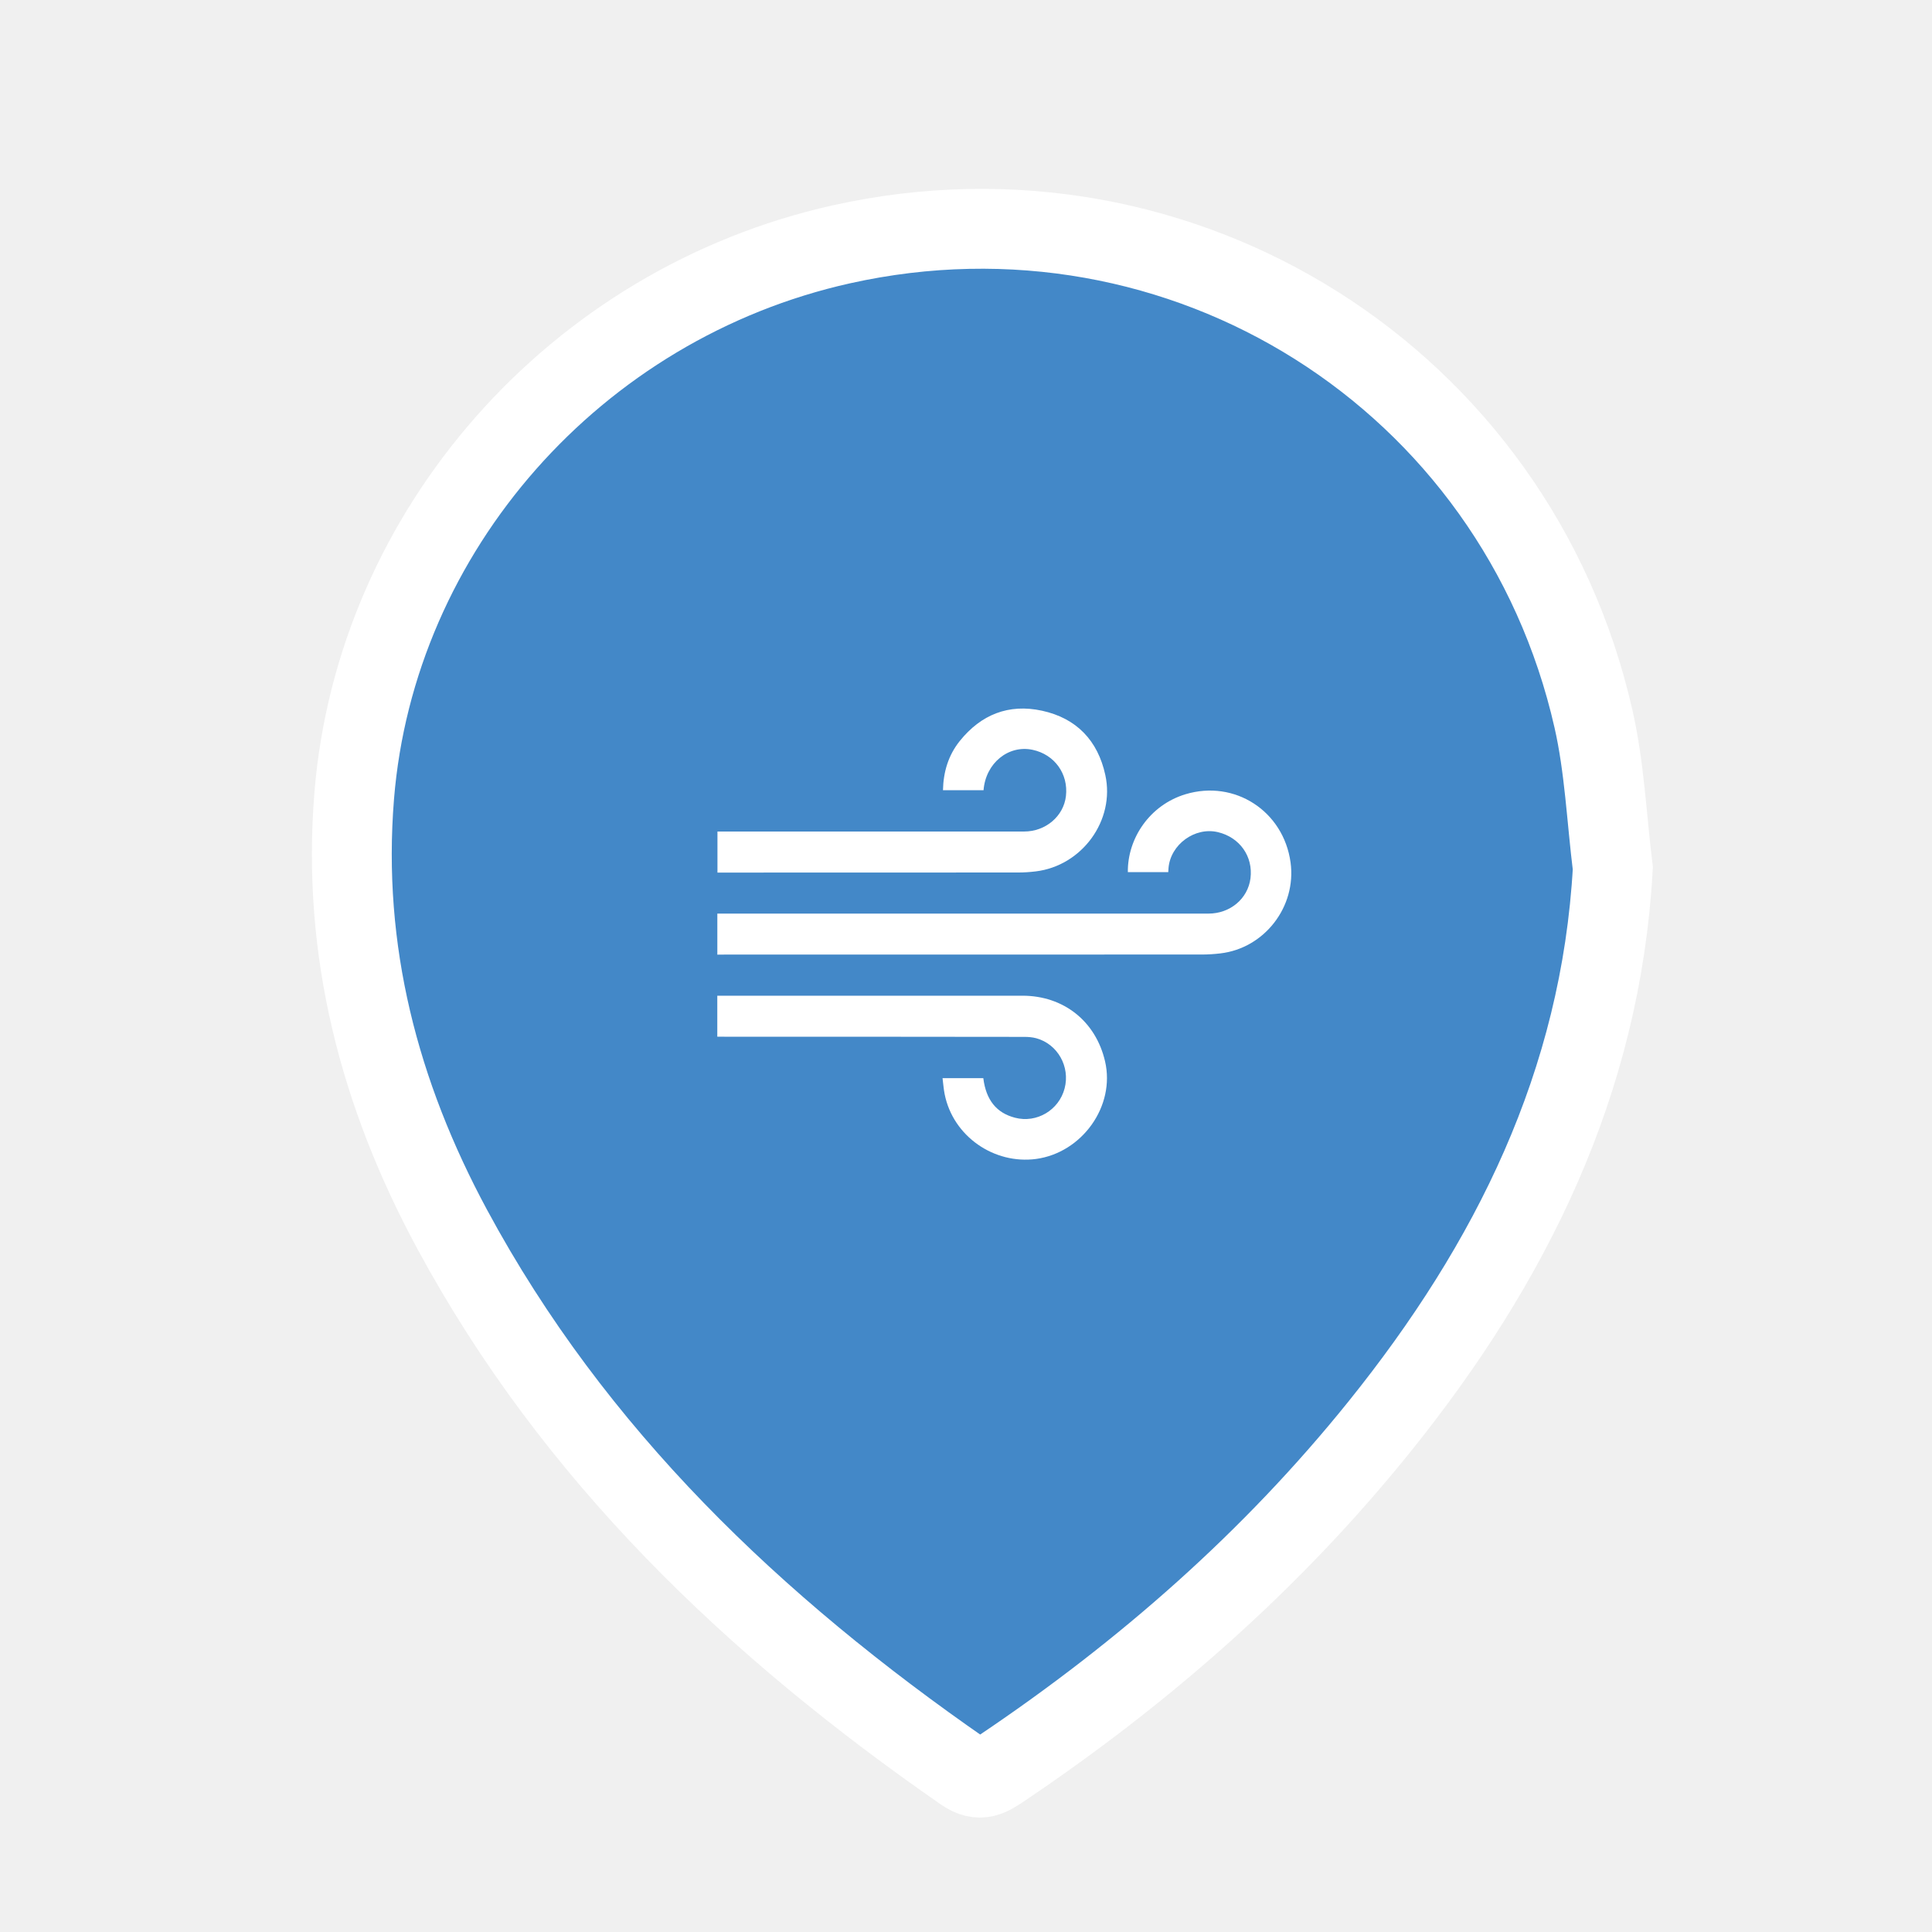
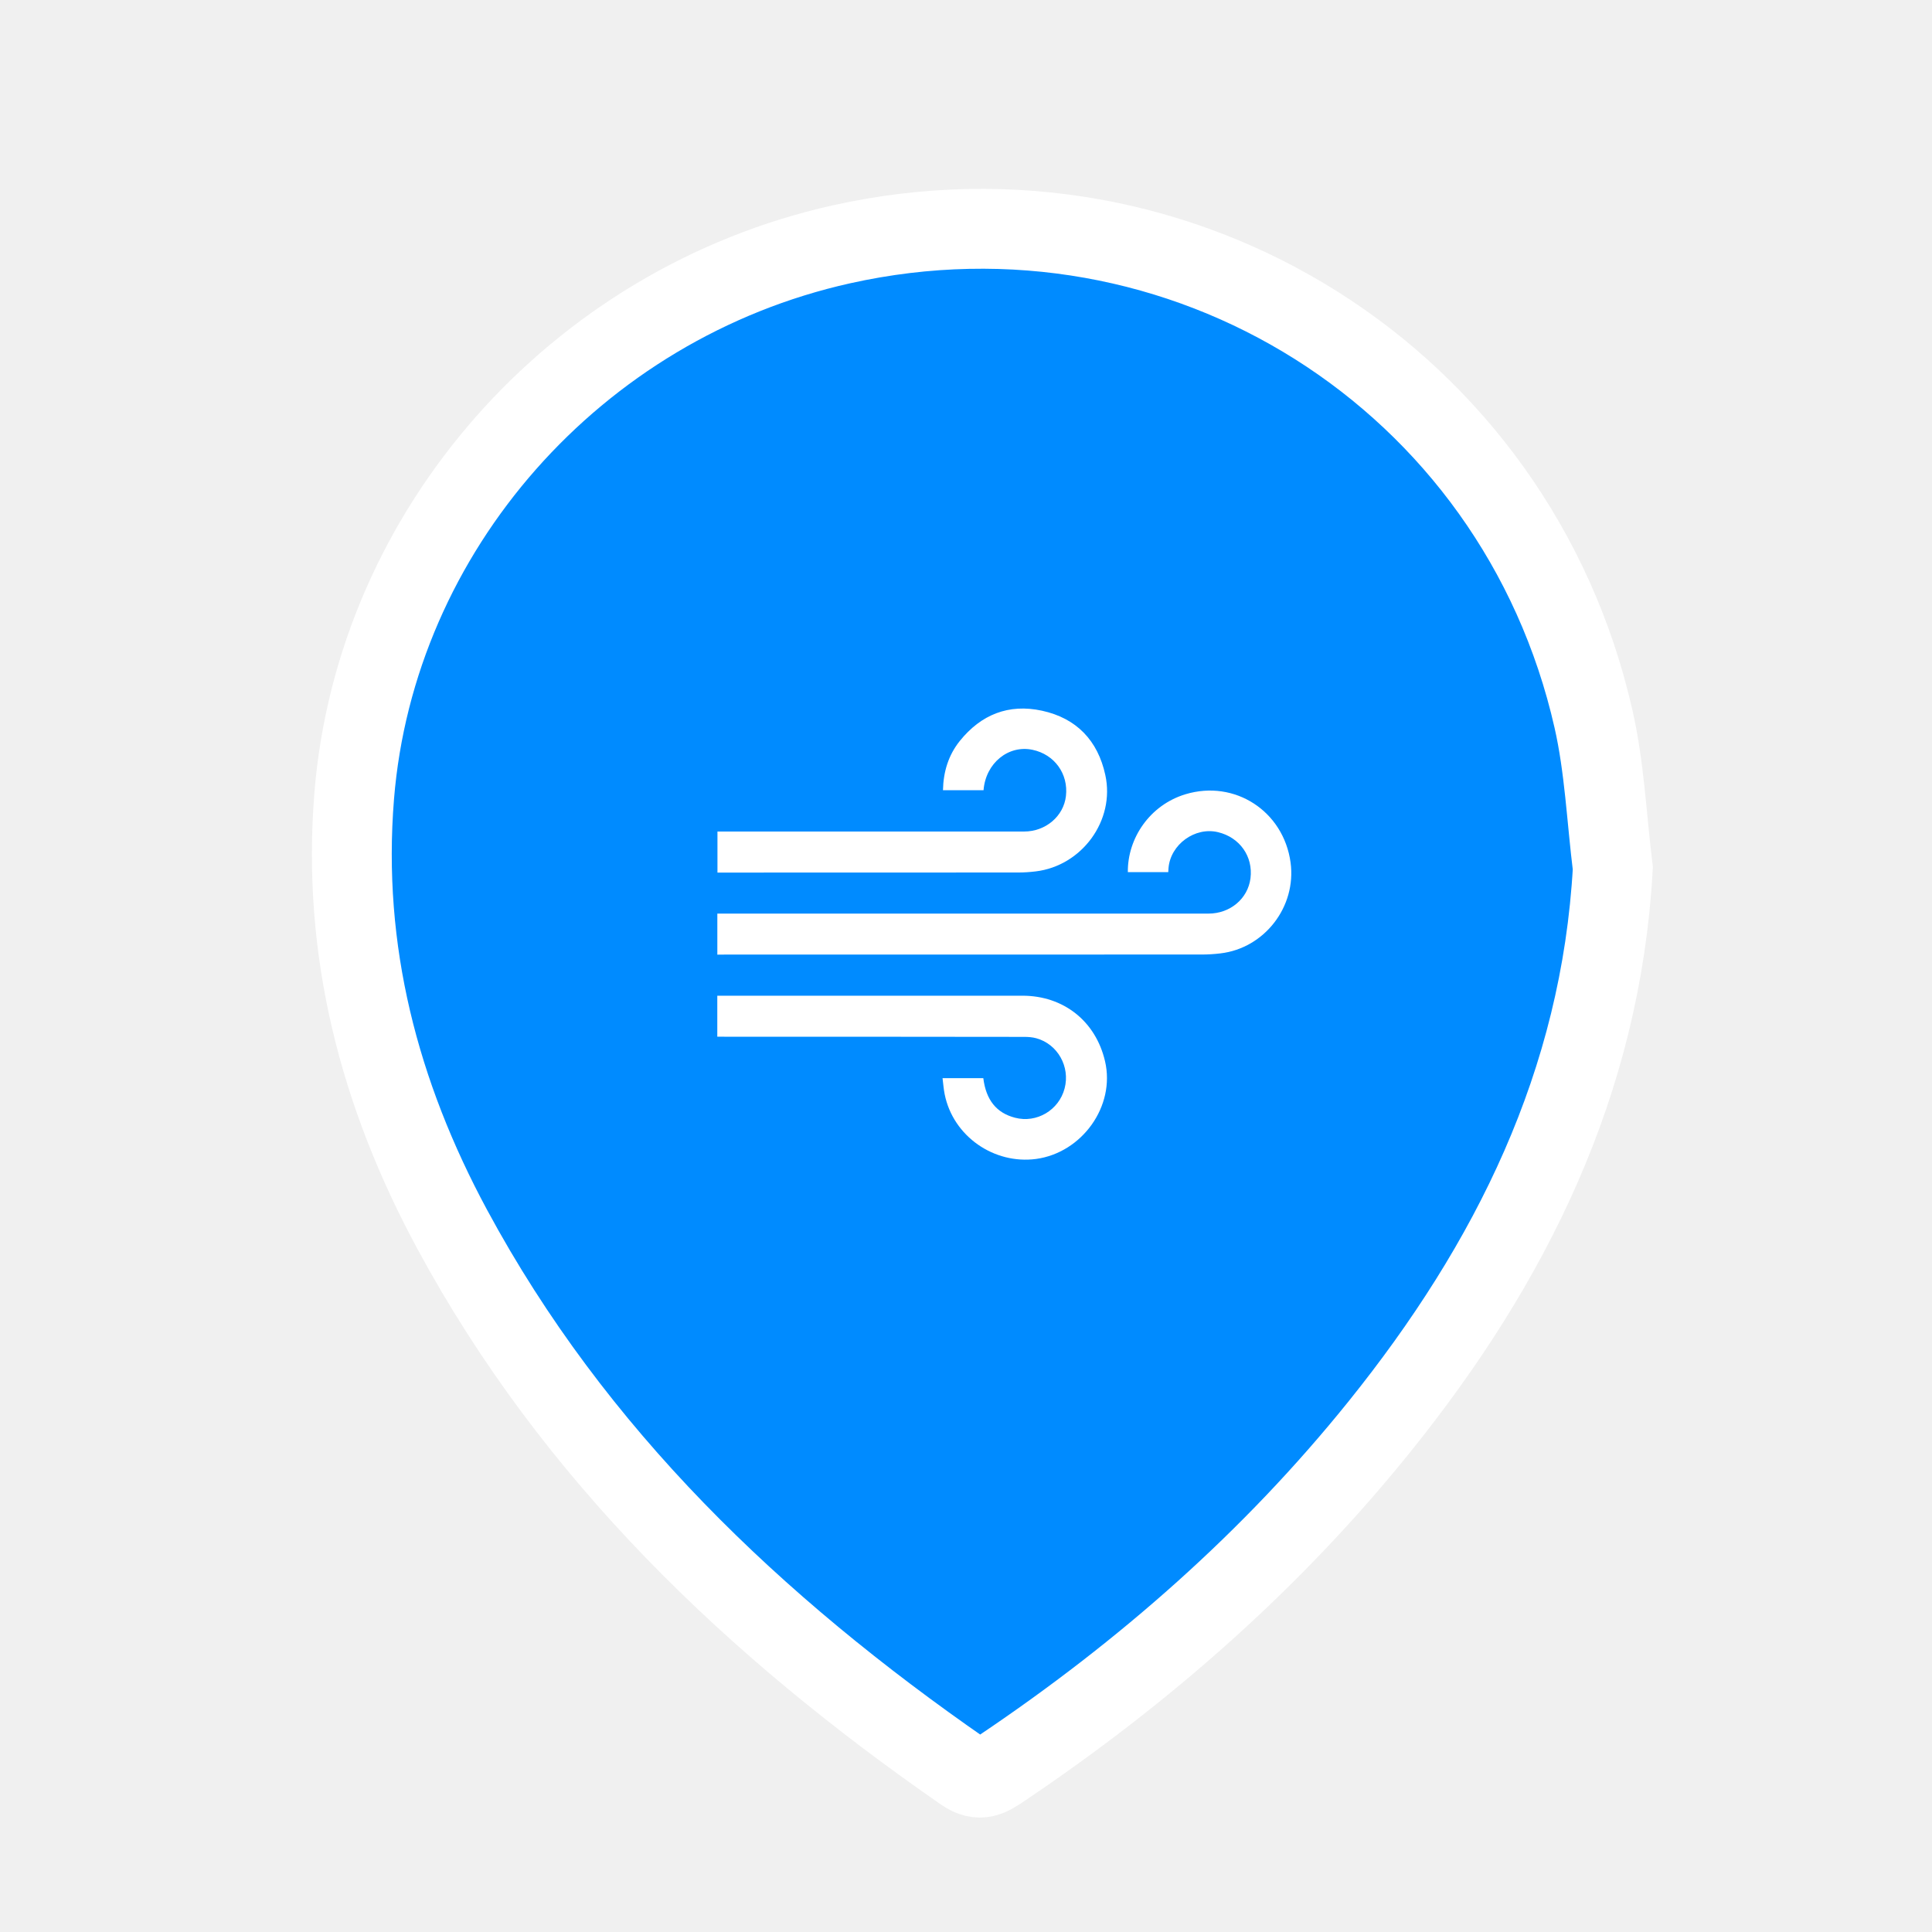
<svg xmlns="http://www.w3.org/2000/svg" version="1.1" id="Layer_1" x="0px" y="0px" width="48px" height="48px" viewBox="0 0 48 48" enable-background="new 0 0 48 48" xml:space="preserve">
-   <path fill="#4388C8" stroke="#FFFFFF" stroke-width="1.984" stroke-miterlimit="10" d="M40.07,21.573  c-0.297,5.333-2.536,9.818-5.797,13.871c-2.672,3.32-5.842,6.101-9.371,8.476c-0.307,0.205-0.551,0.381-0.961,0.097  c-5.191-3.6-9.681-7.865-12.711-13.484c-1.804-3.346-2.741-6.91-2.43-10.757c0.533-6.592,5.493-12.23,12.101-13.705  c8.47-1.89,16.769,3.328,18.689,11.792C39.865,19.071,39.916,20.334,40.07,21.573z" />
+   <path fill="#008BFF" stroke="#FFFFFF" stroke-width="1.984" stroke-miterlimit="10" d="M40.07,21.573  c-0.297,5.333-2.536,9.818-5.797,13.871c-2.672,3.32-5.842,6.101-9.371,8.476c-0.307,0.205-0.551,0.381-0.961,0.097  c-5.191-3.6-9.681-7.865-12.711-13.484c-1.804-3.346-2.741-6.91-2.43-10.757c0.533-6.592,5.493-12.23,12.101-13.705  c8.47-1.89,16.769,3.328,18.689,11.792C39.865,19.071,39.916,20.334,40.07,21.573z" />
  <path fill="#FFFFFF" d="M17.822,23.718c0-0.349,0-0.676,0-1.02c0.069,0,0.132,0,0.194,0c4.002,0,8.005,0,12.009,0  c0.539,0,0.979-0.371,1.043-0.878c0.068-0.541-0.266-1.015-0.807-1.145c-0.574-0.138-1.183,0.306-1.23,0.896  c-0.002,0.031-0.002,0.061-0.006,0.097c-0.34,0-0.672,0-1.004,0c-0.01-0.838,0.543-1.666,1.431-1.935  c1.226-0.37,2.438,0.42,2.612,1.696c0.149,1.097-0.648,2.131-1.746,2.258c-0.151,0.018-0.307,0.028-0.459,0.028  c-3.938,0.001-7.878,0.001-11.817,0.001C17.973,23.718,17.905,23.718,17.822,23.718z" />
  <path fill="#FFFFFF" d="M17.821,25.756c0-0.344,0-0.672,0-1.018c0.063,0,0.119,0,0.175,0c2.469,0,4.937,0,7.406,0  c1.022,0,1.82,0.633,2.052,1.627c0.262,1.119-0.574,2.275-1.714,2.429c-1.041,0.138-2.06-0.56-2.27-1.608  c-0.026-0.129-0.035-0.26-0.053-0.4c0.351,0,0.682,0,1.013,0c0.067,0.543,0.327,0.865,0.789,0.984  c0.537,0.14,1.09-0.188,1.231-0.729c0.142-0.539-0.173-1.101-0.704-1.246c-0.096-0.026-0.197-0.034-0.299-0.034  c-2.466-0.004-4.935-0.004-7.403-0.004C17.976,25.756,17.908,25.756,17.821,25.756z" />
  <path fill="#FFFFFF" d="M24.436,19.633c-0.337,0-0.665,0-1.008,0c0.009-0.457,0.135-0.871,0.417-1.223  c0.527-0.656,1.213-0.932,2.042-0.753c0.861,0.187,1.389,0.744,1.574,1.597c0.248,1.128-0.58,2.259-1.732,2.396  c-0.142,0.017-0.285,0.027-0.429,0.027c-2.426,0.002-4.852,0.002-7.278,0.002c-0.063,0-0.125,0-0.197,0c0-0.34,0-0.667,0-1.02  c0.058,0,0.119,0,0.181,0c2.479,0,4.958,0,7.438,0c0.535,0,0.982-0.38,1.039-0.882c0.063-0.551-0.283-1.032-0.828-1.148  C25.053,18.501,24.488,18.96,24.436,19.633z" />
</svg>
